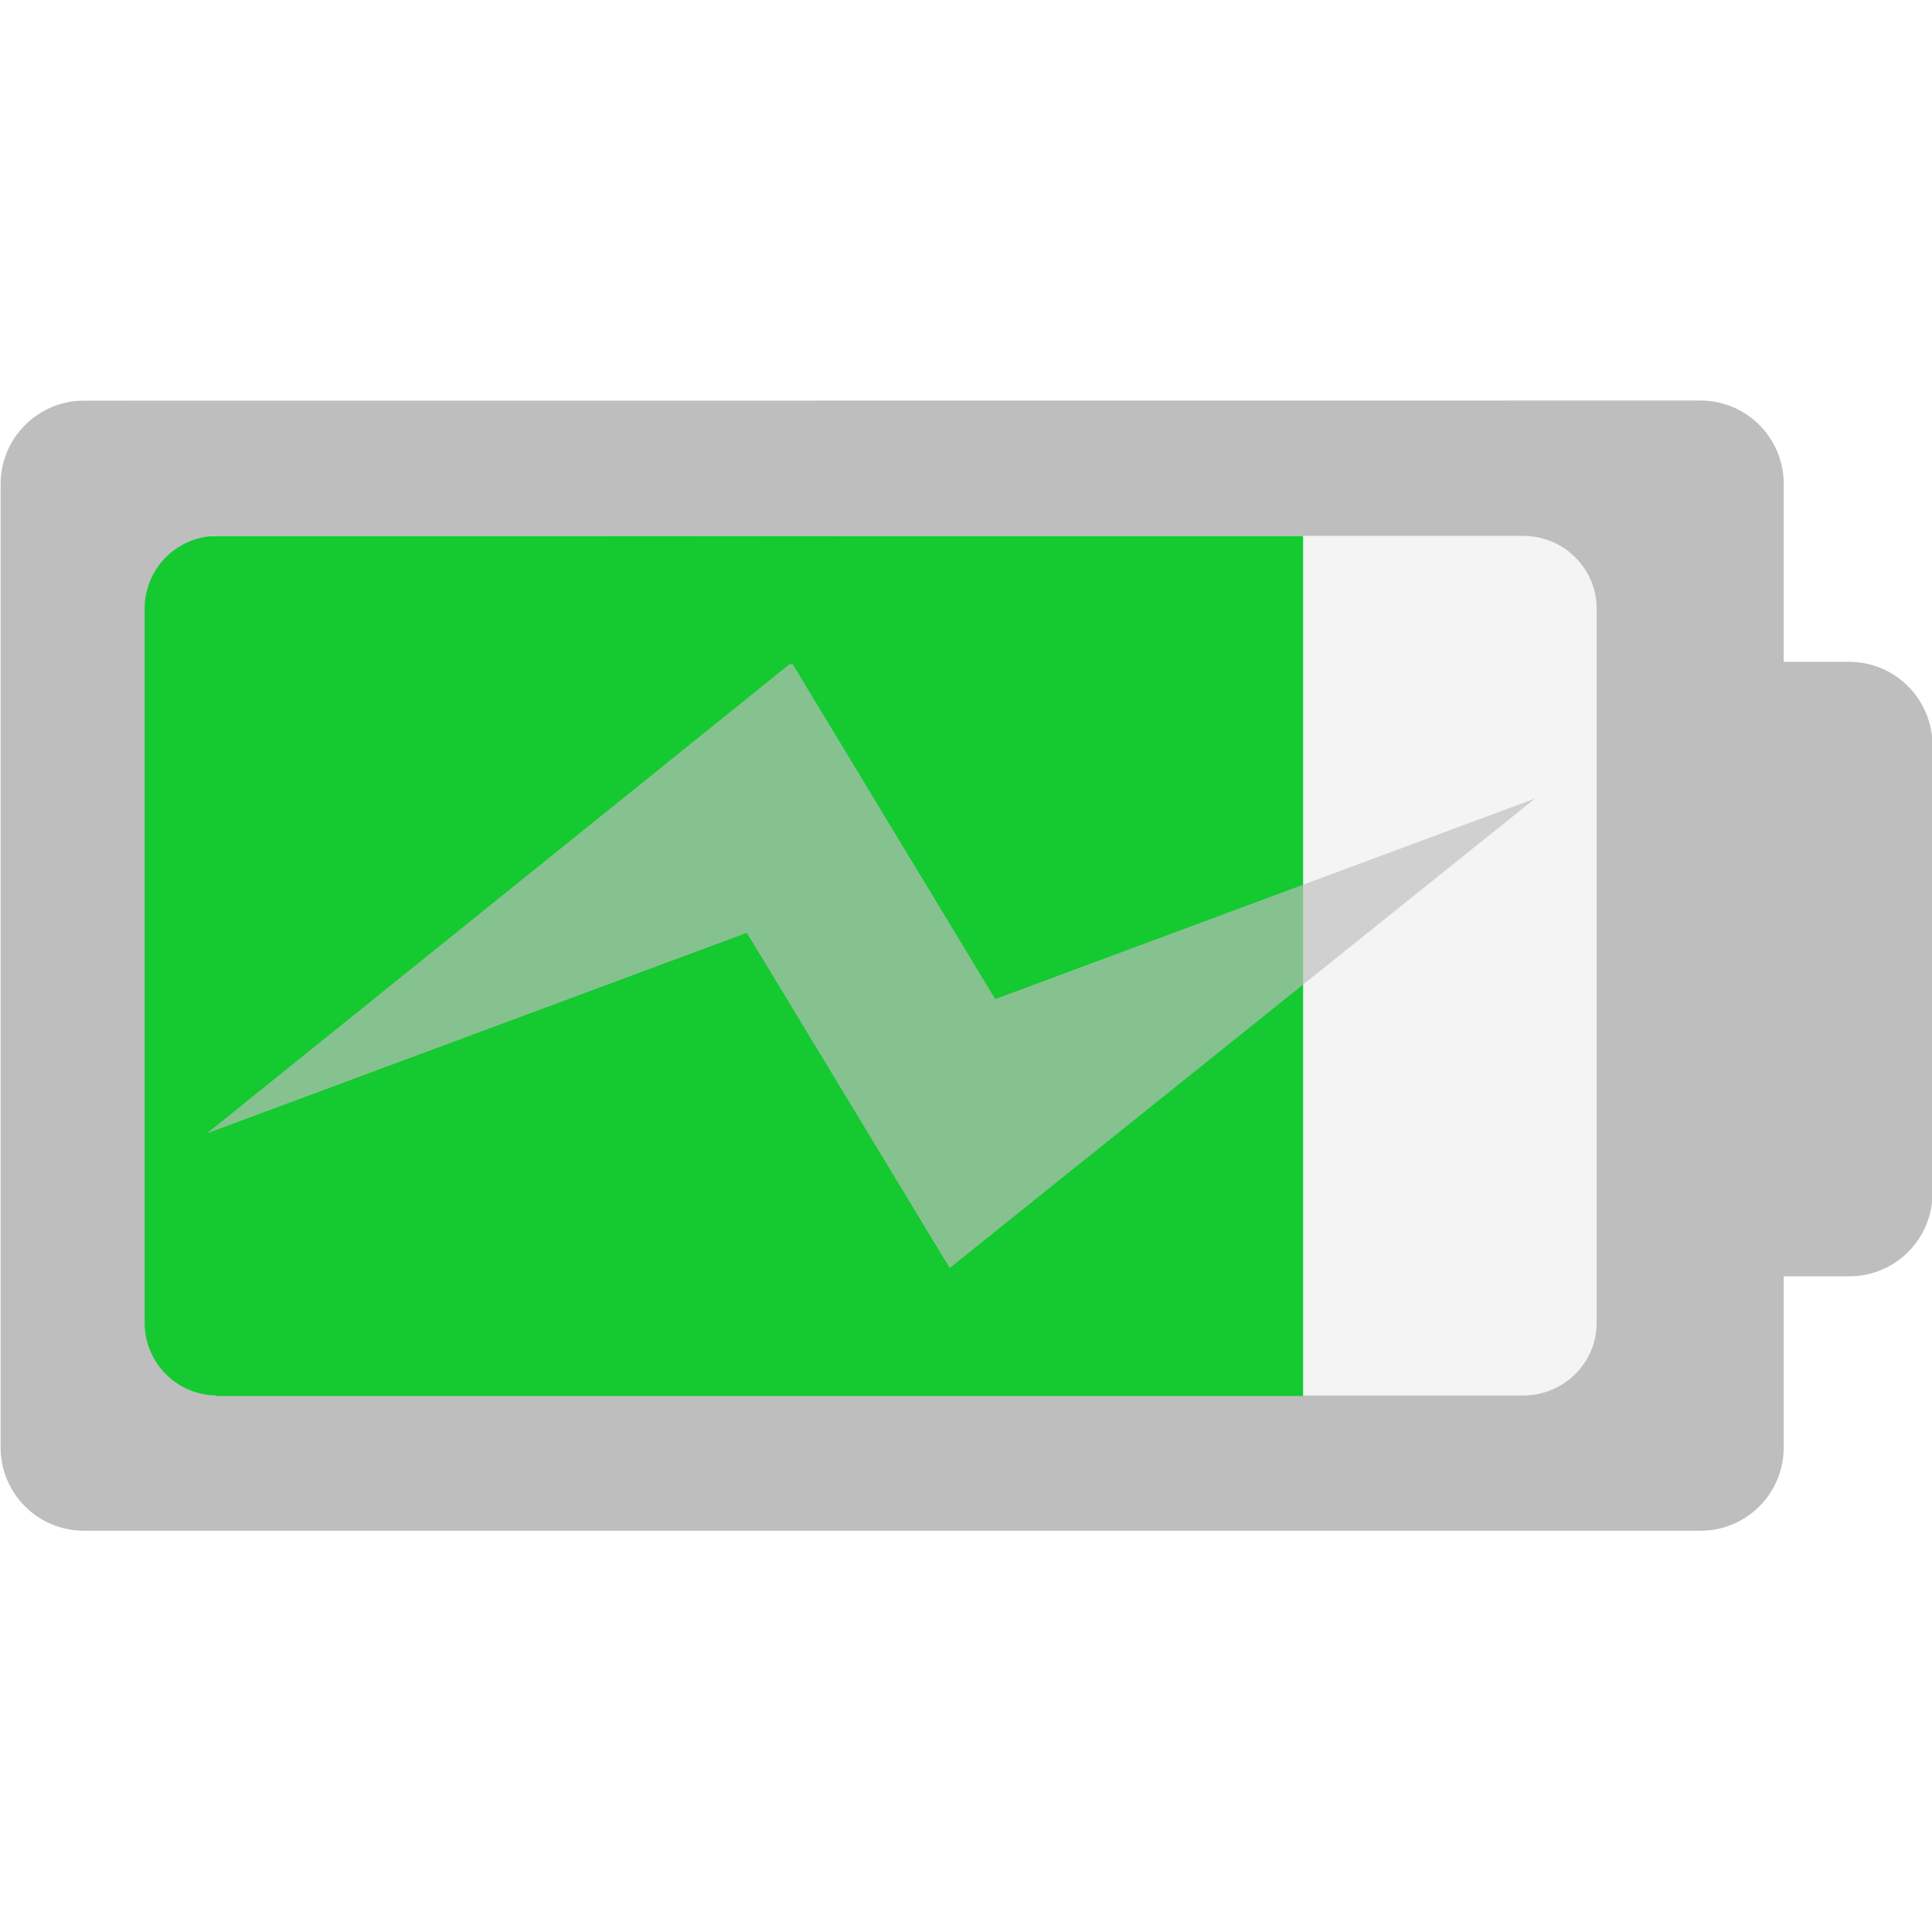
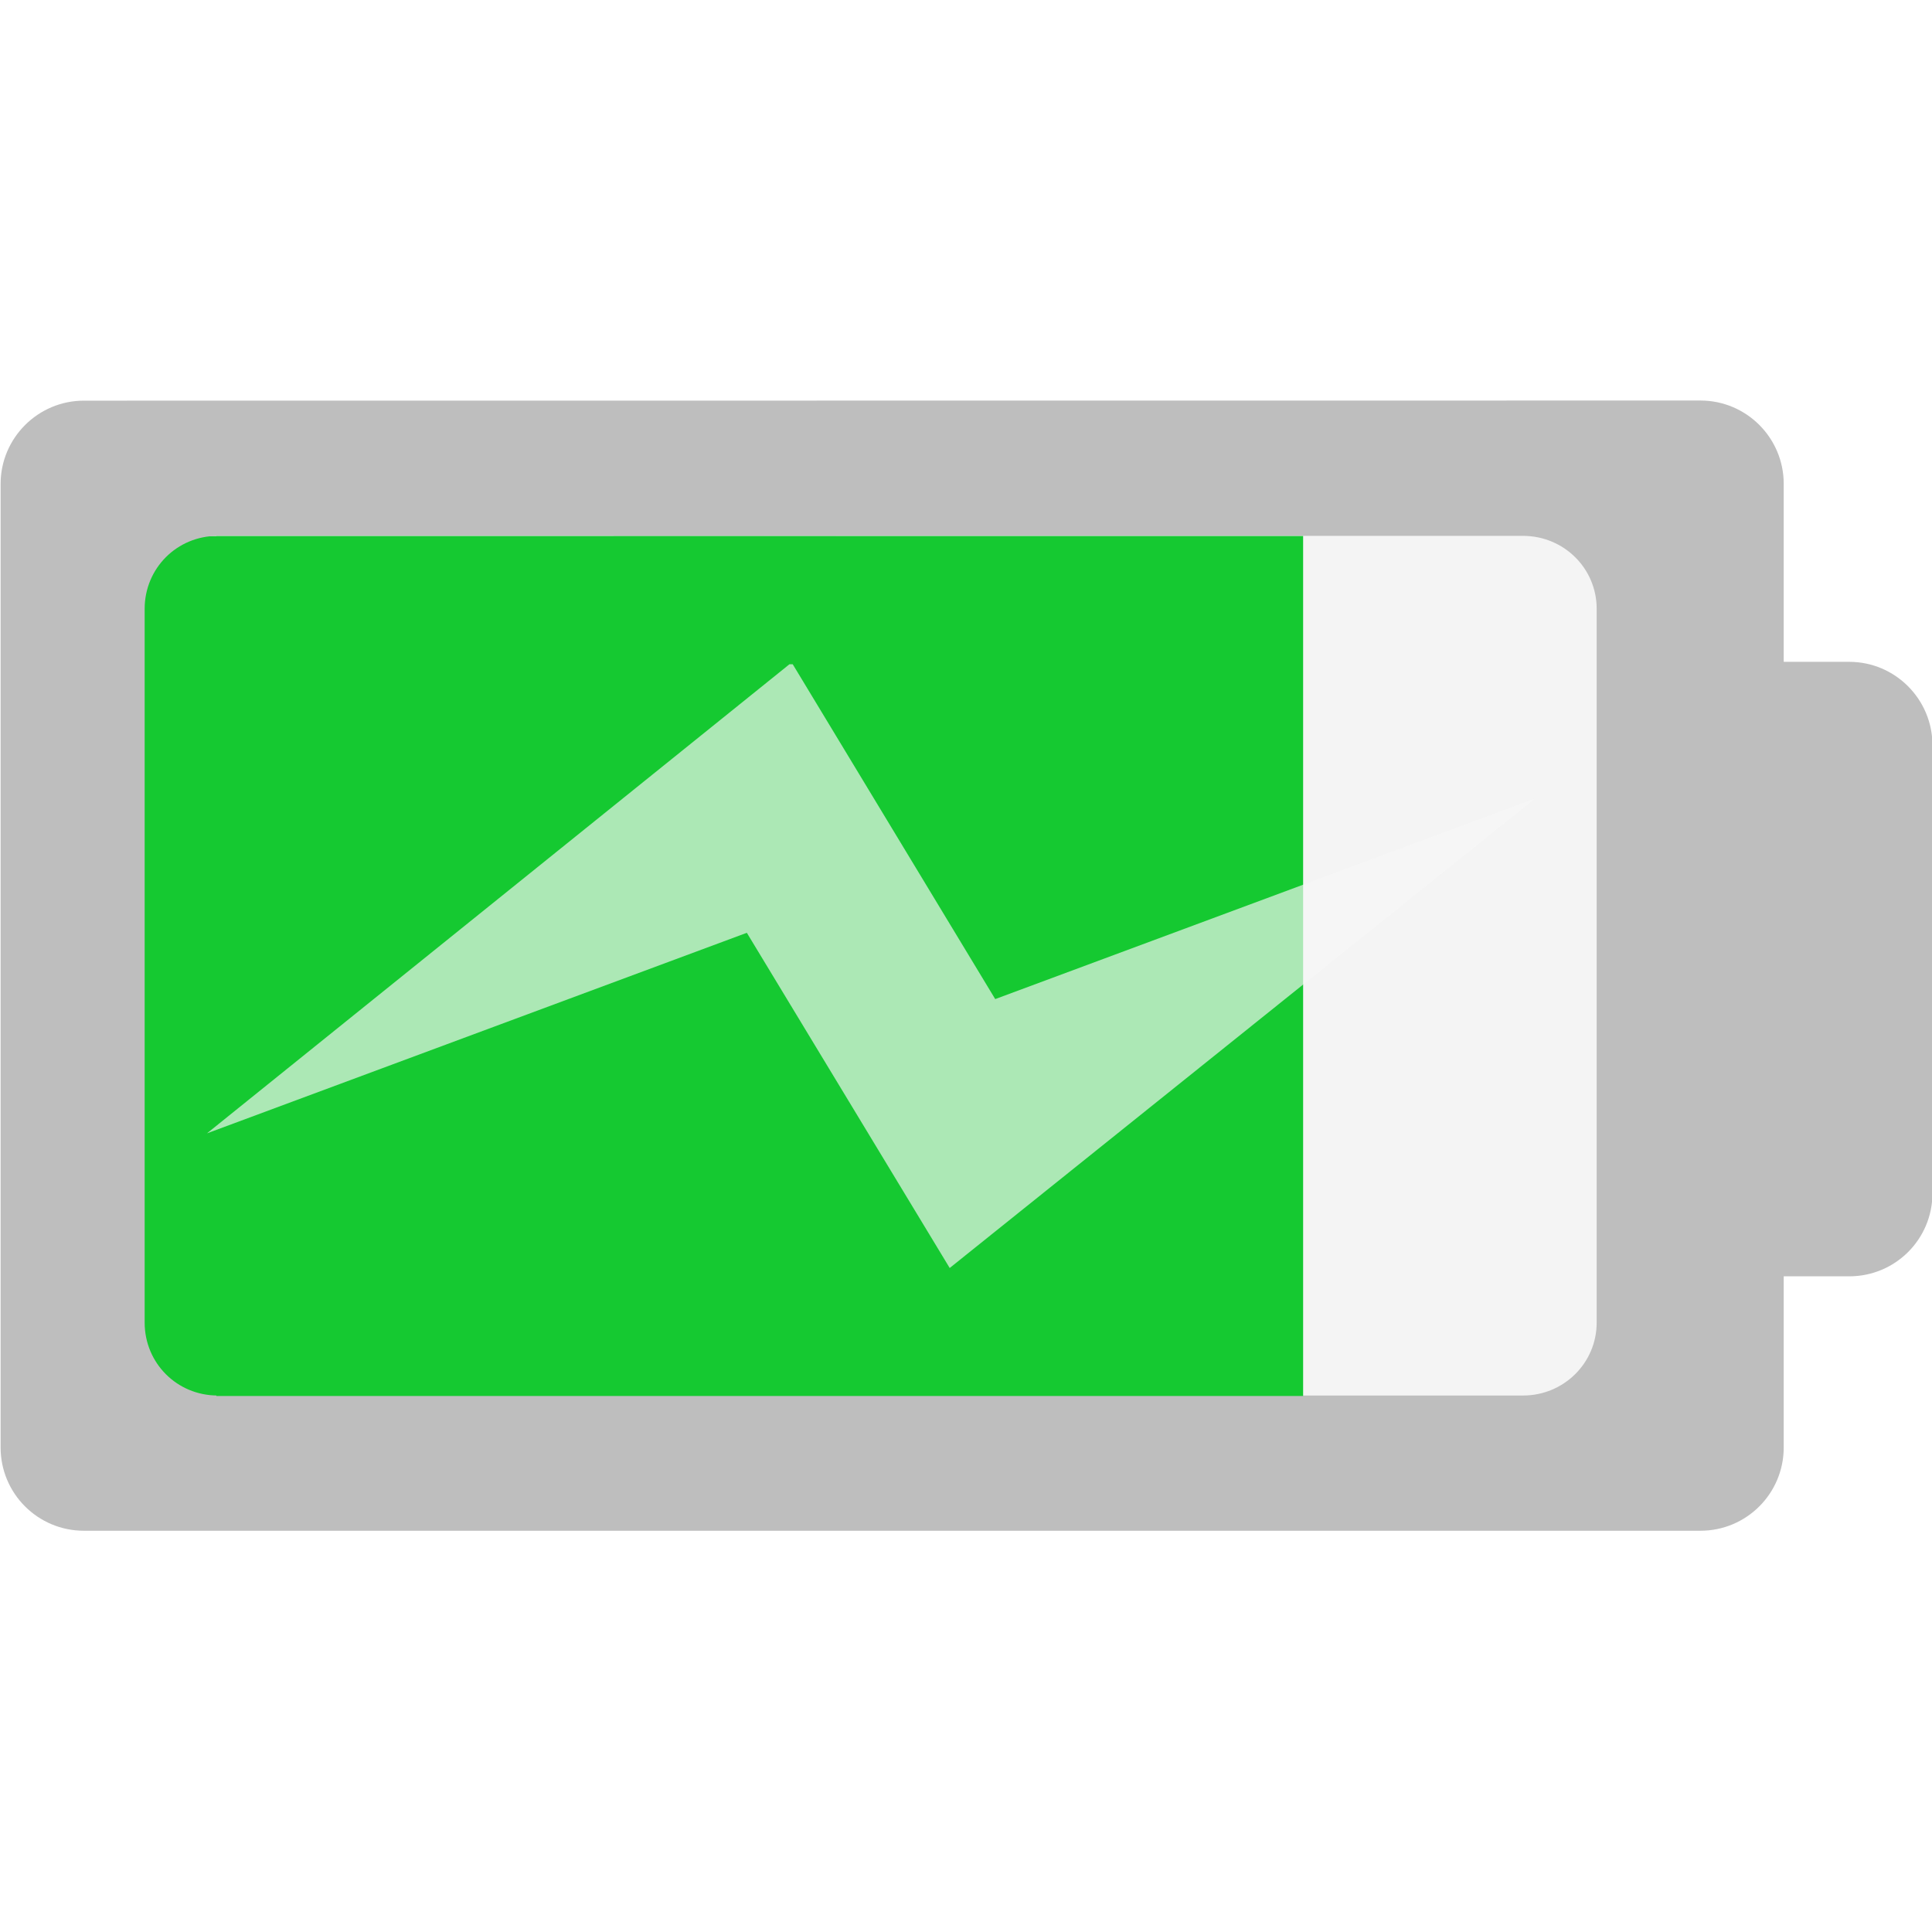
<svg xmlns="http://www.w3.org/2000/svg" version="1.1" viewBox="0 0 16 16">
  <g transform="translate(-2.983 -10.238)">
    <path d="m13.775 14.676v7.125h2.183c0.144 8e-6 0.26-0.269 0.26-0.605v-5.916c0-0.336-0.116-0.605-0.26-0.605z" fill="#bebebe" fill-opacity=".157" stroke-width=".75" />
-     <path d="m4.775 14.677-0.569 0.003c-0.017 0-0.031 0.268-0.031 0.604v5.911c1e-7 0.336 0.014 0.604 0.031 0.604h0.569z" fill="#15c931" stroke-width=".257" />
+     <path class="success" d="m4.775 14.677-0.569 0.003c-0.017 0-0.031 0.268-0.031 0.604v5.911c1e-7 0.336 0.014 0.604 0.031 0.604h0.569z" fill="#15c931" stroke-width=".257" />
    <path d="m3.678 13.556c-0.381 0-0.69 0.31-0.69 0.69v7.979c0 0.382 0.309 0.69 0.69 0.69h13.387c0.382 0 0.69-0.309 0.69-0.69v-1.417h0.542c0.382 0 0.69-0.307 0.69-0.69v-3.706c5.95e-4 -0.382-0.308-0.693-0.69-0.693h-0.542v-1.474c0-0.38-0.308-0.69-0.69-0.69zm1.107 1.12h10.812c0.336 0 0.609 0.268 0.609 0.604v5.911c0 0.336-0.274 0.604-0.609 0.604h-10.812c-0.336 0-0.604-0.268-0.604-0.604v-5.911c0-0.336 0.268-0.604 0.604-0.604z" fill="#bebebe" stroke-width="1.143" />
    <g fill-opacity=".667">
      <path d="m8.066 14.676v0.003l2.125-0.003z" fill="#bebebe" stroke-width=".946" />
-       <rect x="4.775" y="14.677" width="9" height="7.122" fill="#15c931" fill-opacity="1" stroke-linecap="round" stroke-width="5.611" />
-       <path d="m9.521 15.739h0.027l1.677 2.773 4.471-1.661-4.848 3.888-1.68-2.776-4.471 1.661z" fill="#bebebe" stroke-width="1.01" />
+       <rect class="success" x="4.775" y="14.677" width="9" height="7.122" fill="#15c931" fill-opacity="1" stroke-linecap="round" stroke-width="5.611" />
+       <path d="m9.521 15.739h0.027l1.677 2.773 4.471-1.661-4.848 3.888-1.68-2.776-4.471 1.661z" fill="#f7f7f7" stroke-width="1.01" />
    </g>
  </g>
</svg>
